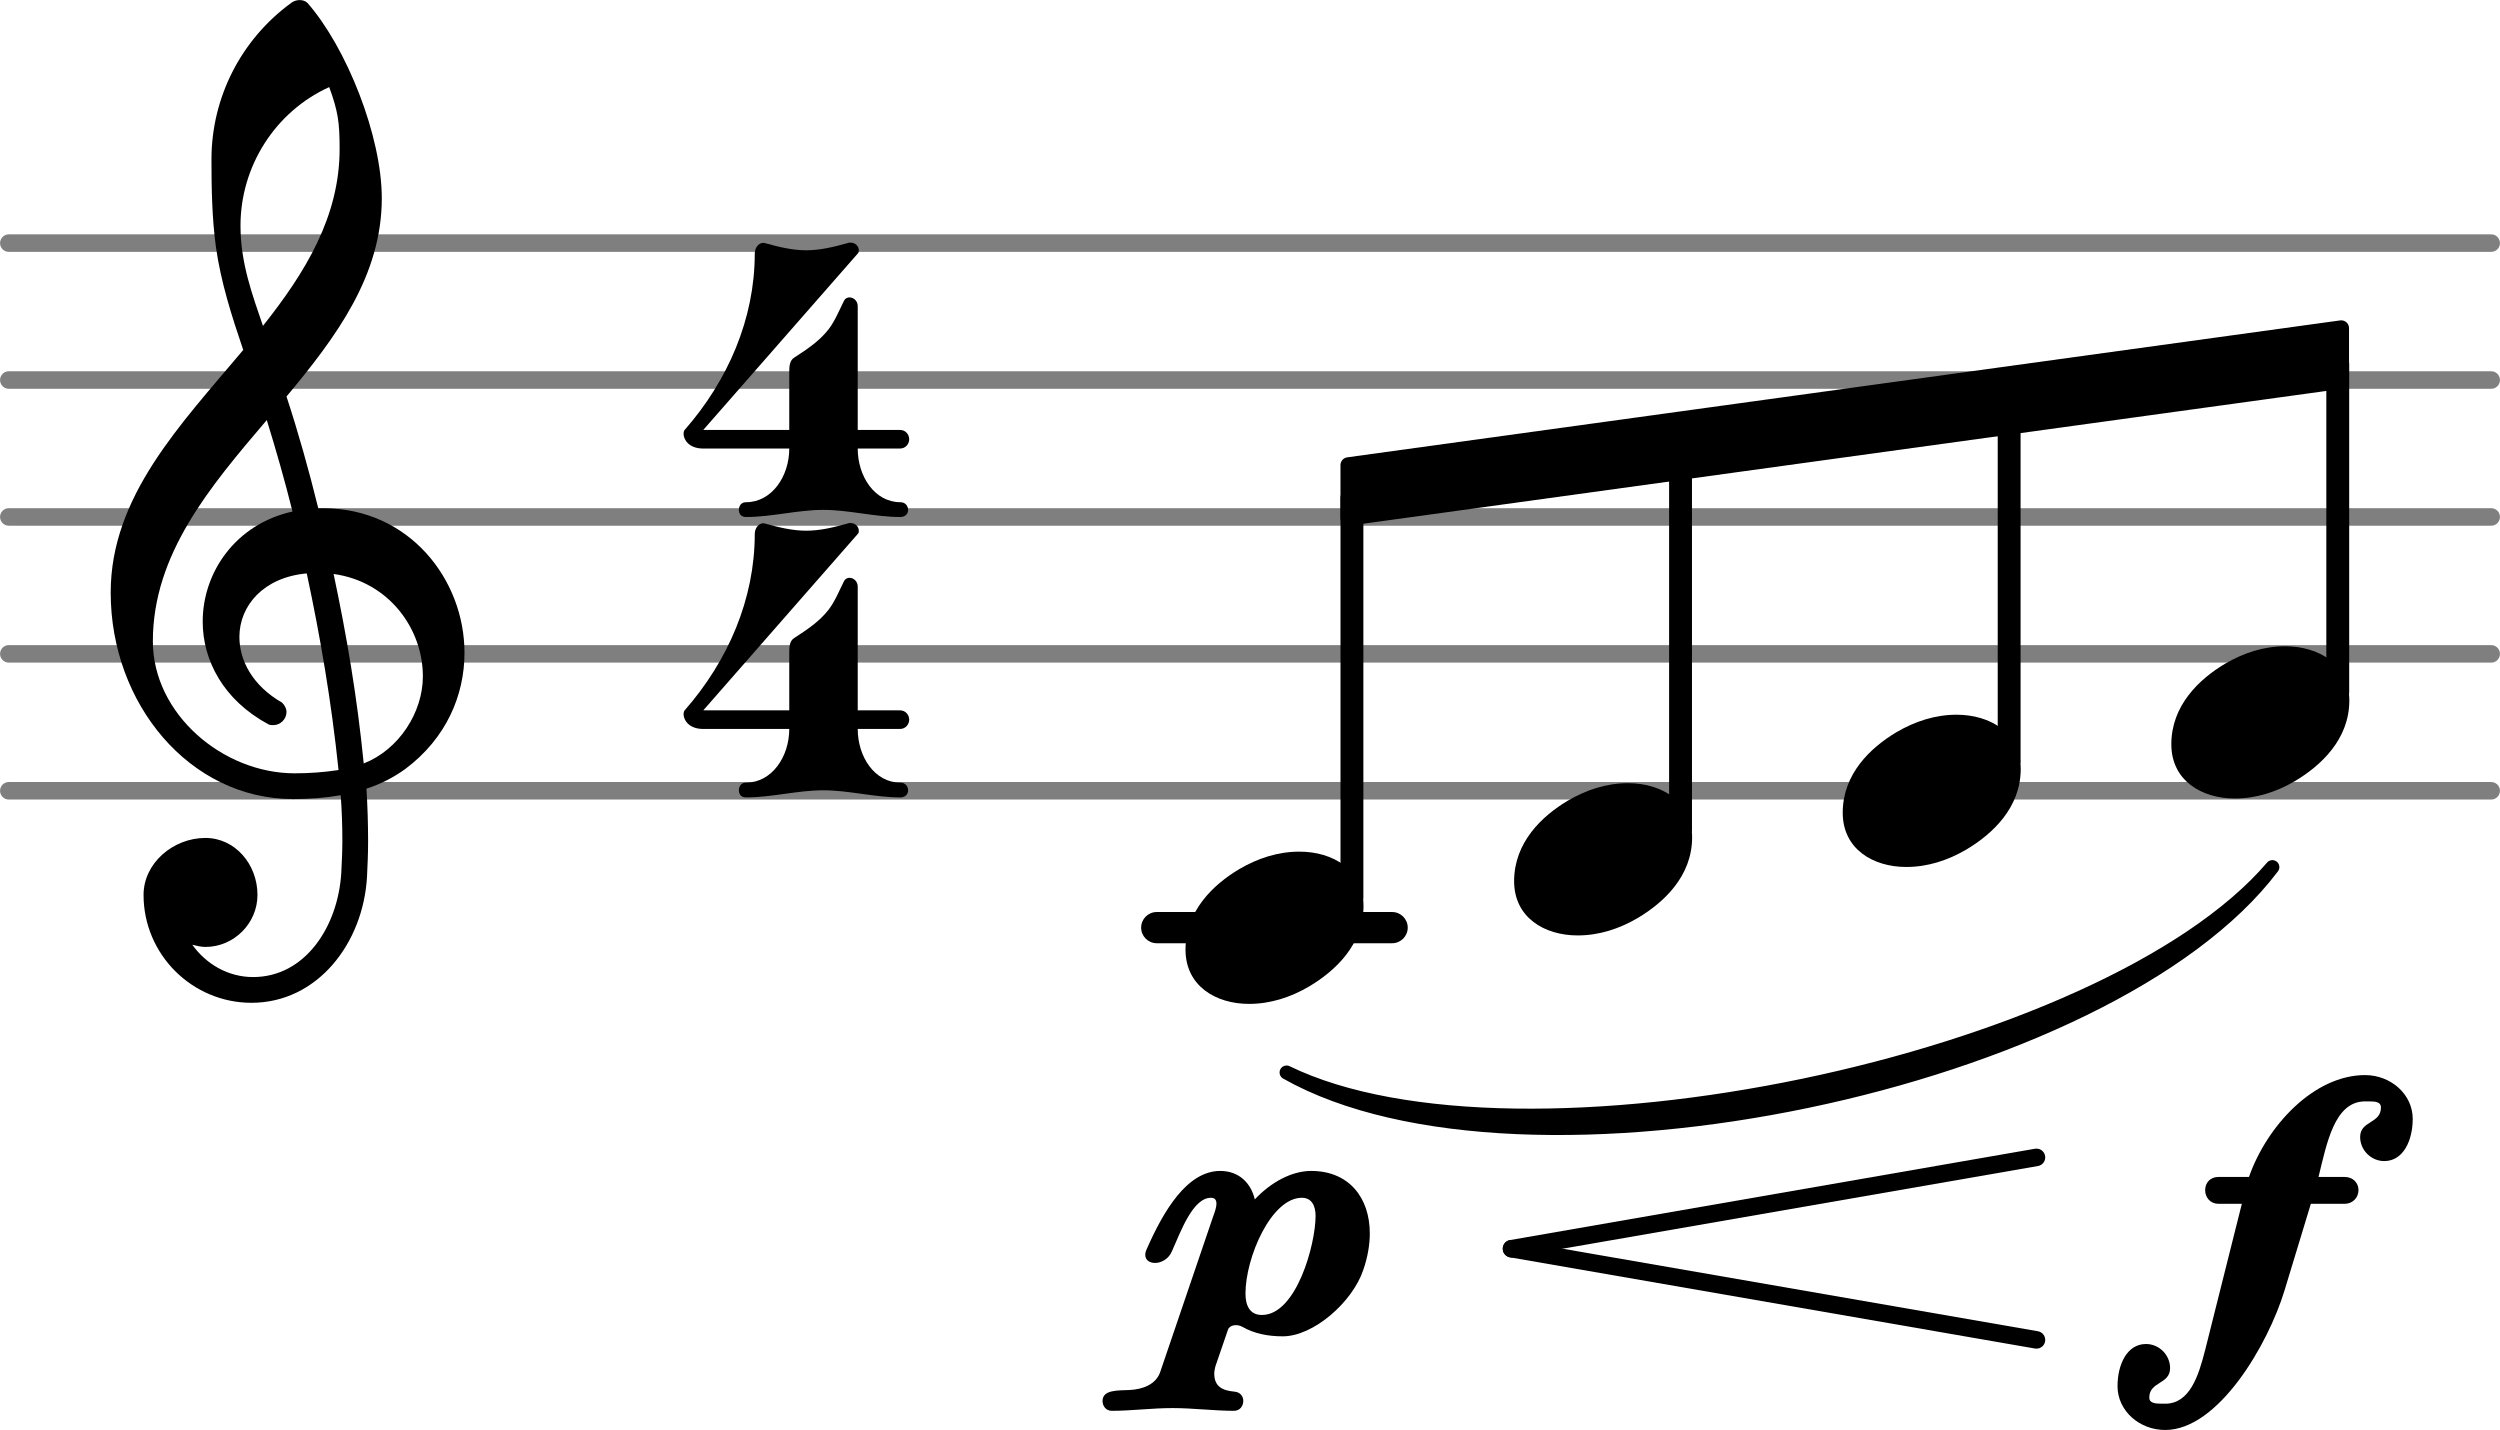
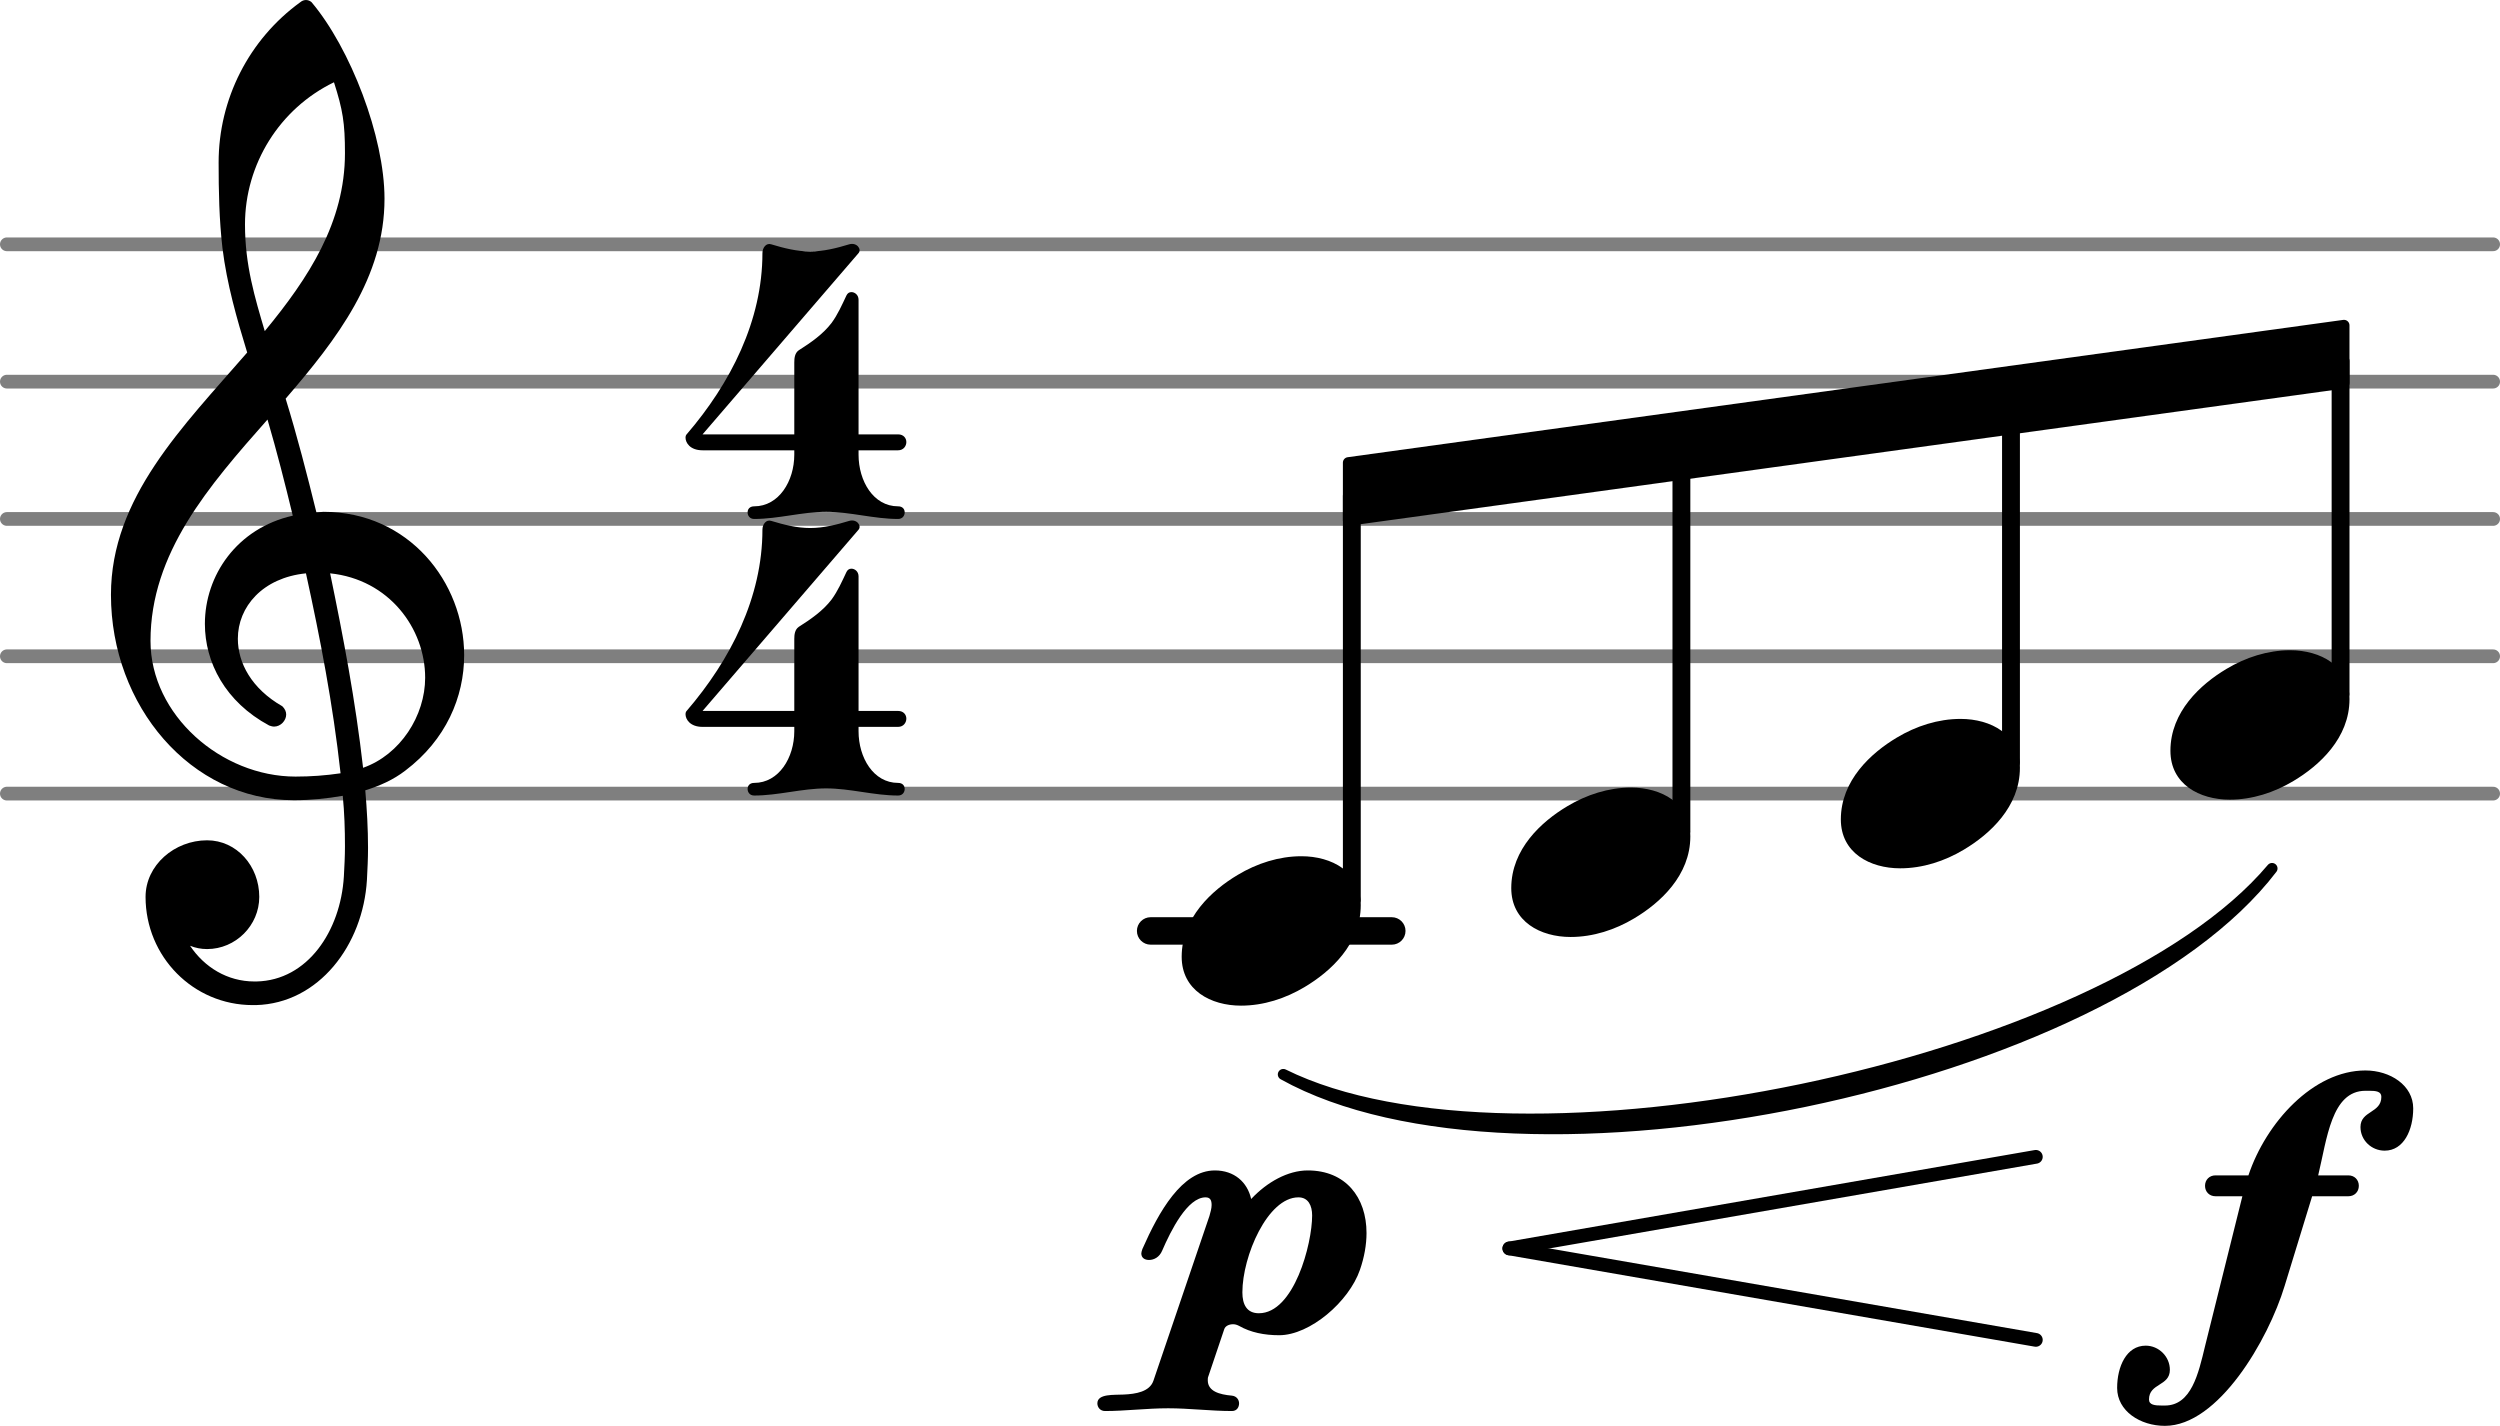
- <svg xmlns="http://www.w3.org/2000/svg" version="1.2" width="22.46mm" height="12.847mm" viewBox="0 0 18.258 10.444" id="svg52">
+ <svg xmlns="http://www.w3.org/2000/svg" version="1.2" width="31.991mm" height="18.246mm" viewBox="0 0 18.205 10.383" id="svg52">
  <defs id="defs56" />
  <style text="style/css" id="style2">
tspan { white-space: pre; }
</style>
-   <g color="#7f7f7f" id="g14" transform="translate(-20.6486,-5.045171)">
-     <line transform="translate(20.6486,10.8207)" stroke-linejoin="round" stroke-linecap="round" stroke-width="0.128" stroke="currentColor" x1="0.064" y1="0" x2="18.194" y2="0" id="line4" />
-     <line transform="translate(20.6486,9.8207)" stroke-linejoin="round" stroke-linecap="round" stroke-width="0.128" stroke="currentColor" x1="0.064" y1="0" x2="18.194" y2="0" id="line6" />
-     <line transform="translate(20.6486,8.8207)" stroke-linejoin="round" stroke-linecap="round" stroke-width="0.128" stroke="currentColor" x1="0.064" y1="0" x2="18.194" y2="0" id="line8" />
-     <line transform="translate(20.6486,7.8207)" stroke-linejoin="round" stroke-linecap="round" stroke-width="0.128" stroke="currentColor" x1="0.064" y1="0" x2="18.194" y2="0" id="line10" />
-     <line transform="translate(20.6486,6.8207)" stroke-linejoin="round" stroke-linecap="round" stroke-width="0.128" stroke="currentColor" x1="0.064" y1="0" x2="18.194" y2="0" id="line12" />
+   <g color="#7f7f7f" id="g14" transform="translate(-14.454,-3.8303)">
+     <line transform="translate(14.454,9.6093)" stroke-linejoin="round" stroke-linecap="round" stroke-width="0.1" stroke="currentColor" x1="0.05" y1="0" x2="18.155" y2="0" id="line4" />
+     <line transform="translate(14.454,8.6093)" stroke-linejoin="round" stroke-linecap="round" stroke-width="0.1" stroke="currentColor" x1="0.05" y1="0" x2="18.155" y2="0" id="line6" />
+     <line transform="translate(14.454,7.6093)" stroke-linejoin="round" stroke-linecap="round" stroke-width="0.1" stroke="currentColor" x1="0.05" y1="0" x2="18.155" y2="0" id="line8" />
+     <line transform="translate(14.454,6.6093)" stroke-linejoin="round" stroke-linecap="round" stroke-width="0.1" stroke="currentColor" x1="0.05" y1="0" x2="18.155" y2="0" id="line10" />
+     <line transform="translate(14.454,5.6093)" stroke-linejoin="round" stroke-linecap="round" stroke-width="0.1" stroke="currentColor" x1="0.05" y1="0" x2="18.155" y2="0" id="line12" />
  </g>
-   <rect x="8.334" y="6.661" width="1.947" height="0.228" ry="0.114" fill="currentColor" id="rect16" />
-   <path d="m 16.69,4.72 c 0.244,0 0.468,0.132 0.468,0.396 0,0.284 -0.208,0.476 -0.396,0.588 -0.136,0.08 -0.284,0.128 -0.44,0.128 -0.244,0 -0.464,-0.132 -0.464,-0.396 0,-0.284 0.204,-0.476 0.392,-0.588 0.136,-0.08 0.284,-0.128 0.44,-0.128 z" fill="currentColor" id="path18" style="stroke-width:0.004" />
-   <line stroke-linejoin="round" stroke-linecap="round" stroke-width="0.128" stroke="currentColor" x1="11.039" y1="9.12" x2="14.873" y2="9.786" id="line20" />
-   <line stroke-linejoin="round" stroke-linecap="round" stroke-width="0.128" stroke="currentColor" x1="11.039" y1="9.12" x2="14.873" y2="8.453" id="line22" />
-   <path d="m 16.877,8.792 -0.192,0.632 c -0.12,0.396 -0.484,1.02 -0.872,1.02 -0.188,0 -0.348,-0.14 -0.348,-0.32 0,-0.156 0.068,-0.308 0.208,-0.308 0.096,0 0.176,0.08 0.176,0.176 0,0.12 -0.152,0.096 -0.152,0.216 0,0.04 0.044,0.044 0.092,0.044 h 0.024 c 0.18,0 0.244,-0.204 0.292,-0.392 l 0.268,-1.068 h -0.172 c -0.056,0 -0.096,-0.044 -0.096,-0.1 0,-0.056 0.04,-0.096 0.096,-0.096 h 0.224 c 0.132,-0.376 0.476,-0.744 0.848,-0.744 0.188,0 0.348,0.14 0.348,0.32 0,0.156 -0.068,0.308 -0.208,0.308 -0.096,0 -0.176,-0.08 -0.176,-0.176 0,-0.12 0.152,-0.096 0.152,-0.216 0,-0.04 -0.04,-0.044 -0.088,-0.044 h -0.028 c -0.224,0 -0.28,0.308 -0.34,0.552 h 0.192 c 0.056,0 0.1,0.04 0.1,0.096 0,0.056 -0.044,0.1 -0.1,0.1 z" fill="currentColor" id="path24" style="stroke-width:0.004" />
-   <rect x="16.99" y="2.601" width="0.167" height="2.513" ry="0.057" fill="currentColor" id="rect26" />
-   <path d="m 11.89,5.72 c 0.244,0 0.468,0.132 0.468,0.396 0,0.284 -0.208,0.476 -0.396,0.588 -0.136,0.08 -0.284,0.128 -0.44,0.128 -0.244,0 -0.464,-0.132 -0.464,-0.396 0,-0.284 0.204,-0.476 0.392,-0.588 0.136,-0.08 0.284,-0.128 0.44,-0.128 z" fill="currentColor" id="path28" style="stroke-width:0.004" />
-   <rect x="12.19" y="3.253" width="0.167" height="2.861" ry="0.057" fill="currentColor" id="rect30" />
-   <path d="m 14.29,5.22 c 0.244,0 0.468,0.132 0.468,0.396 0,0.284 -0.208,0.476 -0.396,0.588 -0.136,0.08 -0.284,0.128 -0.44,0.128 -0.244,0 -0.464,-0.132 -0.464,-0.396 0,-0.284 0.204,-0.476 0.392,-0.588 0.136,-0.08 0.284,-0.128 0.44,-0.128 z" fill="currentColor" id="path32" style="stroke-width:0.004" />
-   <rect x="14.59" y="2.927" width="0.167" height="2.687" ry="0.057" fill="currentColor" id="rect34" />
-   <polygon transform="translate(9.7898,3.589629)" stroke-linejoin="round" stroke-linecap="round" stroke-width="0.114" fill="currentColor" stroke="currentColor" points="0.057,0.193 0.057,-0.193 7.309,-1.193 7.309,-0.807 " id="polygon36" />
-   <path stroke-width="0.102" stroke-linejoin="round" stroke-linecap="round" stroke="currentColor" fill="currentColor" d="m 9.396,7.833 c 1.724,0.975 6.008,0.082 7.2,-1.5 v 0 c -1.223,1.431 -5.507,2.324 -7.2,1.5 z" id="path38" />
-   <path d="m 9.49,6.22 c 0.244,0 0.468,0.132 0.468,0.396 0,0.284 -0.208,0.476 -0.396,0.588 -0.136,0.08 -0.284,0.128 -0.44,0.128 -0.244,0 -0.464,-0.132 -0.464,-0.396 0,-0.284 0.204,-0.476 0.392,-0.588 0.136,-0.08 0.284,-0.128 0.44,-0.128 z" fill="currentColor" id="path40" style="stroke-width:0.004" />
-   <path d="m 9.508,8.748 c -0.224,0 -0.412,0.436 -0.412,0.7 0,0.088 0.032,0.156 0.12,0.156 0.252,0 0.392,-0.516 0.392,-0.724 0,-0.072 -0.028,-0.132 -0.1,-0.132 z m -0.496,1.556 c -0.144,0 -0.3,-0.02 -0.448,-0.02 -0.152,0 -0.3,0.02 -0.444,0.02 -0.044,0 -0.068,-0.036 -0.068,-0.072 0,-0.084 0.116,-0.076 0.196,-0.08 0.096,-0.004 0.192,-0.04 0.224,-0.128 l 0.388,-1.14 c 0.012,-0.032 0.024,-0.068 0.024,-0.092 0,-0.028 -0.012,-0.044 -0.04,-0.044 -0.132,0 -0.22,0.244 -0.284,0.388 -0.024,0.06 -0.08,0.088 -0.124,0.088 -0.04,0 -0.072,-0.02 -0.072,-0.06 0,-0.012 0.004,-0.028 0.012,-0.044 0.12,-0.272 0.292,-0.568 0.536,-0.568 0.136,0 0.224,0.088 0.252,0.208 0.116,-0.124 0.268,-0.208 0.412,-0.208 0.276,0 0.428,0.196 0.428,0.456 0,0.084 -0.016,0.176 -0.048,0.268 -0.08,0.236 -0.364,0.484 -0.588,0.484 -0.108,0 -0.208,-0.02 -0.292,-0.068 -0.04,-0.024 -0.096,-0.016 -0.108,0.02 l -0.092,0.268 c -0.004,0.016 -0.008,0.036 -0.008,0.052 0,0.092 0.056,0.124 0.148,0.132 0.044,0.004 0.064,0.036 0.064,0.068 0,0.036 -0.024,0.072 -0.068,0.072 z" fill="currentColor" id="path42" style="stroke-width:0.004" />
-   <path d="M 2.324,3.712 H 2.36 c 0.628,0 1.032,0.52 1.032,1.056 0,0.308 -0.132,0.624 -0.432,0.848 -0.088,0.064 -0.184,0.112 -0.284,0.144 0.008,0.128 0.012,0.26 0.012,0.388 0,0.084 -0.004,0.172 -0.008,0.256 -0.028,0.488 -0.364,0.92 -0.844,0.92 -0.432,0 -0.788,-0.352 -0.788,-0.788 0,-0.232 0.216,-0.416 0.452,-0.416 0.216,0 0.38,0.192 0.38,0.416 0,0.208 -0.172,0.38 -0.38,0.38 -0.032,0 -0.064,-0.008 -0.096,-0.016 0.1,0.14 0.26,0.236 0.444,0.236 0.38,0 0.62,-0.368 0.644,-0.76 0.004,-0.08 0.008,-0.156 0.008,-0.236 0,-0.112 -0.004,-0.22 -0.012,-0.332 -0.116,0.02 -0.228,0.028 -0.348,0.028 -0.756,0 -1.332,-0.696 -1.332,-1.508 0,-0.704 0.512,-1.228 0.968,-1.772 -0.084,-0.248 -0.164,-0.496 -0.2,-0.756 -0.028,-0.208 -0.032,-0.424 -0.032,-0.636 0,-0.452 0.216,-0.876 0.584,-1.144 0.032,-0.024 0.084,-0.028 0.116,0 0.288,0.328 0.544,0.976 0.544,1.428 0,0.564 -0.332,1.012 -0.696,1.448 0.088,0.268 0.164,0.54 0.232,0.816 z m 0.332,1.864 c 0.256,-0.1 0.432,-0.372 0.432,-0.636 0,-0.348 -0.248,-0.692 -0.652,-0.748 0.096,0.452 0.172,0.9 0.22,1.384 z m -0.504,0.072 c 0.108,0 0.216,-0.008 0.32,-0.024 -0.052,-0.5 -0.132,-0.968 -0.232,-1.436 -0.316,0.028 -0.492,0.236 -0.492,0.464 0,0.172 0.096,0.356 0.312,0.48 0.02,0.02 0.032,0.044 0.032,0.068 0,0.052 -0.044,0.096 -0.096,0.096 -0.012,0 -0.028,0 -0.04,-0.008 -0.324,-0.176 -0.476,-0.464 -0.476,-0.748 0,-0.36 0.24,-0.712 0.656,-0.804 -0.056,-0.224 -0.12,-0.448 -0.188,-0.668 -0.416,0.488 -0.832,0.98 -0.832,1.616 0,0.528 0.508,0.964 1.036,0.964 z m 0.328,-4.56 c 0,-0.196 -0.012,-0.276 -0.076,-0.452 -0.396,0.18 -0.648,0.58 -0.648,1.012 0,0.276 0.088,0.508 0.164,0.732 0.308,-0.388 0.56,-0.796 0.56,-1.292 z" fill="currentColor" id="path44" style="stroke-width:0.004" />
-   <path d="m 5.8,2.612 c 0.092,-0.06 0.184,-0.12 0.252,-0.208 0.048,-0.064 0.076,-0.136 0.112,-0.208 0.008,-0.016 0.024,-0.024 0.04,-0.024 0.028,0 0.06,0.024 0.06,0.064 v 0.904 h 0.308 c 0.044,0 0.068,0.036 0.068,0.068 0,0.032 -0.024,0.068 -0.068,0.068 H 6.264 c 0,0.204 0.124,0.392 0.312,0.392 0.036,0 0.056,0.028 0.056,0.056 0,0.028 -0.02,0.052 -0.056,0.052 -0.188,0 -0.376,-0.052 -0.564,-0.052 -0.188,0 -0.376,0.052 -0.564,0.052 -0.036,0 -0.052,-0.024 -0.052,-0.052 0,-0.028 0.016,-0.056 0.052,-0.056 0.188,0 0.316,-0.188 0.316,-0.392 H 5.136 c -0.108,0 -0.144,-0.068 -0.144,-0.108 0,-0.012 0.004,-0.024 0.008,-0.028 0.316,-0.36 0.512,-0.812 0.512,-1.288 0,-0.048 0.036,-0.088 0.076,-0.076 0.1,0.028 0.2,0.052 0.3,0.052 0.1,0 0.2,-0.024 0.3,-0.052 0.008,-0.004 0.016,-0.004 0.024,-0.004 0.036,0 0.06,0.028 0.06,0.056 0,0.008 0,0.016 -0.008,0.024 l -1.128,1.288 h 0.628 v -0.428 c 0,-0.04 0.004,-0.08 0.036,-0.1 z" fill="currentColor" id="path46" style="stroke-width:0.004" />
-   <path d="m 5.8,4.66 c 0.092,-0.06 0.184,-0.12 0.252,-0.208 0.048,-0.064 0.076,-0.136 0.112,-0.208 0.008,-0.016 0.024,-0.024 0.04,-0.024 0.028,0 0.06,0.024 0.06,0.064 v 0.904 h 0.308 c 0.044,0 0.068,0.036 0.068,0.068 0,0.032 -0.024,0.068 -0.068,0.068 H 6.264 c 0,0.204 0.124,0.392 0.312,0.392 0.036,0 0.056,0.028 0.056,0.056 0,0.028 -0.02,0.052 -0.056,0.052 -0.188,0 -0.376,-0.052 -0.564,-0.052 -0.188,0 -0.376,0.052 -0.564,0.052 -0.036,0 -0.052,-0.024 -0.052,-0.052 0,-0.028 0.016,-0.056 0.052,-0.056 0.188,0 0.316,-0.188 0.316,-0.392 H 5.136 c -0.108,0 -0.144,-0.068 -0.144,-0.108 0,-0.012 0.004,-0.024 0.008,-0.028 0.316,-0.36 0.512,-0.812 0.512,-1.288 0,-0.048 0.036,-0.088 0.076,-0.076 0.1,0.028 0.2,0.052 0.3,0.052 0.1,0 0.2,-0.024 0.3,-0.052 0.008,-0.004 0.016,-0.004 0.024,-0.004 0.036,0 0.06,0.028 0.06,0.056 0,0.008 0,0.016 -0.008,0.024 l -1.128,1.288 h 0.628 v -0.428 c 0,-0.04 0.004,-0.08 0.036,-0.1 z" fill="currentColor" id="path48" style="stroke-width:0.004" />
-   <rect x="9.79" y="3.578" width="0.167" height="3.035" ry="0.057" fill="currentColor" id="rect50" />
+   <rect x="8.279" y="6.679" width="1.956" height="0.2" ry="0.1" fill="currentColor" id="rect16" />
+   <path d="m 16.677,4.735 c 0.22,0 0.432,0.112 0.432,0.356 0,0.284 -0.22,0.484 -0.408,0.596 -0.14,0.084 -0.3,0.136 -0.464,0.136 -0.22,0 -0.432,-0.112 -0.432,-0.356 0,-0.284 0.22,-0.484 0.408,-0.596 0.14,-0.084 0.3,-0.136 0.464,-0.136 z" fill="currentColor" id="path18" style="stroke-width:0.004" />
+   <line stroke-linejoin="round" stroke-linecap="round" stroke-width="0.1" stroke="currentColor" x1="10.991" y1="9.091" x2="14.825" y2="9.757" id="line20" />
+   <line stroke-linejoin="round" stroke-linecap="round" stroke-width="0.1" stroke="currentColor" x1="10.991" y1="9.091" x2="14.825" y2="8.424" id="line22" />
+   <path d="m 16.837,8.711 -0.2,0.652 c -0.12,0.396 -0.484,1.02 -0.872,1.02 -0.18,0 -0.348,-0.108 -0.348,-0.276 0,-0.156 0.068,-0.308 0.208,-0.308 0.096,0 0.176,0.08 0.176,0.176 0,0.12 -0.152,0.096 -0.152,0.216 0,0.04 0.044,0.044 0.092,0.044 h 0.024 c 0.192,0 0.244,-0.232 0.292,-0.432 l 0.272,-1.092 h -0.196 c -0.044,0 -0.076,-0.032 -0.076,-0.076 0,-0.044 0.032,-0.076 0.076,-0.076 h 0.24 c 0.128,-0.384 0.472,-0.764 0.852,-0.764 0.18,0 0.348,0.108 0.348,0.276 0,0.156 -0.068,0.308 -0.208,0.308 -0.096,0 -0.176,-0.076 -0.176,-0.172 0,-0.12 0.152,-0.1 0.152,-0.22 0,-0.04 -0.04,-0.044 -0.088,-0.044 h -0.028 c -0.248,0 -0.28,0.352 -0.344,0.616 h 0.22 c 0.044,0 0.076,0.032 0.076,0.076 0,0.044 -0.032,0.076 -0.076,0.076 z" fill="currentColor" id="path24" style="stroke-width:0.004" />
+   <rect x="16.979" y="2.588" width="0.13" height="2.505" ry="0.04" fill="currentColor" id="rect26" />
+   <path d="m 11.877,5.735 c 0.22,0 0.432,0.112 0.432,0.356 0,0.284 -0.22,0.484 -0.408,0.596 -0.14,0.084 -0.3,0.136 -0.464,0.136 -0.22,0 -0.432,-0.112 -0.432,-0.356 0,-0.284 0.22,-0.484 0.408,-0.596 0.14,-0.084 0.3,-0.136 0.464,-0.136 z" fill="currentColor" id="path28" style="stroke-width:0.004" />
+   <rect x="12.179" y="3.243" width="0.13" height="2.85" ry="0.04" fill="currentColor" id="rect30" />
+   <path d="m 14.277,5.235 c 0.22,0 0.432,0.112 0.432,0.356 0,0.284 -0.22,0.484 -0.408,0.596 -0.14,0.084 -0.3,0.136 -0.464,0.136 -0.22,0 -0.432,-0.112 -0.432,-0.356 0,-0.284 0.22,-0.484 0.408,-0.596 0.14,-0.084 0.3,-0.136 0.464,-0.136 z" fill="currentColor" id="path32" style="stroke-width:0.004" />
+   <rect x="14.579" y="2.915" width="0.13" height="2.678" ry="0.04" fill="currentColor" id="rect34" />
+   <polygon transform="translate(9.7789,3.579)" stroke-linejoin="round" stroke-linecap="round" stroke-width="0.08" fill="currentColor" stroke="currentColor" points="0.04,0.21 0.04,-0.21 7.29,-1.21 7.29,-0.79 " id="polygon36" />
+   <path stroke-width="0.08" stroke-linejoin="round" stroke-linecap="round" stroke="currentColor" fill="currentColor" d="m 9.345,7.824 c 1.721,0.958 6.005,0.066 7.2,-1.5 v 0 c -1.22,1.448 -5.504,2.341 -7.2,1.5 z" id="path38" />
+   <path d="m 9.477,6.235 c 0.22,0 0.432,0.112 0.432,0.356 0,0.284 -0.22,0.484 -0.408,0.596 -0.14,0.084 -0.3,0.136 -0.464,0.136 -0.22,0 -0.432,-0.112 -0.432,-0.356 0,-0.284 0.22,-0.484 0.408,-0.596 0.14,-0.084 0.3,-0.136 0.464,-0.136 z" fill="currentColor" id="path40" style="stroke-width:0.004" />
+   <path d="m 9.455,8.719 c -0.224,0 -0.408,0.428 -0.408,0.692 0,0.088 0.032,0.152 0.12,0.152 0.256,0 0.388,-0.504 0.388,-0.712 0,-0.072 -0.028,-0.132 -0.1,-0.132 z m -0.484,1.556 c -0.152,0 -0.312,-0.02 -0.464,-0.02 -0.156,0 -0.312,0.02 -0.46,0.02 -0.036,0 -0.056,-0.028 -0.056,-0.056 0,-0.072 0.124,-0.06 0.192,-0.064 0.088,-0.004 0.188,-0.02 0.216,-0.1 l 0.408,-1.2 c 0.008,-0.028 0.016,-0.056 0.016,-0.08 0,-0.032 -0.008,-0.056 -0.044,-0.056 -0.132,0 -0.252,0.24 -0.316,0.388 -0.02,0.048 -0.06,0.068 -0.096,0.068 -0.032,0 -0.056,-0.016 -0.056,-0.048 0,-0.008 0.004,-0.02 0.008,-0.032 0.12,-0.272 0.288,-0.572 0.528,-0.572 0.14,0 0.236,0.084 0.264,0.208 0.116,-0.124 0.268,-0.208 0.412,-0.208 0.276,0 0.428,0.196 0.428,0.456 0,0.084 -0.016,0.176 -0.048,0.268 -0.08,0.232 -0.364,0.476 -0.588,0.476 -0.108,0 -0.208,-0.02 -0.292,-0.068 -0.016,-0.008 -0.028,-0.012 -0.044,-0.012 -0.028,0 -0.056,0.012 -0.064,0.036 l -0.116,0.344 c -0.004,0.008 -0.004,0.02 -0.004,0.028 0,0.08 0.084,0.104 0.176,0.112 0.036,0.004 0.052,0.032 0.052,0.056 0,0.028 -0.016,0.056 -0.052,0.056 z" fill="currentColor" id="path42" style="stroke-width:0.004" />
+   <path d="M 1.864,7.319 H 1.84 c -0.432,0 -0.78,-0.352 -0.78,-0.788 0,-0.232 0.212,-0.412 0.448,-0.412 0.216,0 0.38,0.188 0.38,0.412 0,0.208 -0.172,0.38 -0.38,0.38 -0.044,0 -0.084,-0.008 -0.124,-0.024 0.104,0.156 0.272,0.26 0.468,0.26 H 1.868 Z M 2.644,5.591 C 2.916,5.495 3.096,5.211 3.096,4.935 3.096,4.575 2.832,4.219 2.404,4.175 2.5,4.639 2.588,5.099 2.644,5.591 Z M 1.096,4.667 c 0,0.54 0.516,0.988 1.056,0.988 0.112,0 0.22,-0.008 0.328,-0.024 C 2.424,5.123 2.332,4.651 2.228,4.175 1.912,4.207 1.732,4.419 1.732,4.651 c 0,0.176 0.1,0.364 0.324,0.492 0.02,0.02 0.028,0.04 0.028,0.06 0,0.044 -0.04,0.088 -0.088,0.088 C 1.984,5.291 1.972,5.287 1.96,5.283 1.64,5.111 1.492,4.823 1.492,4.543 1.492,4.191 1.724,3.847 2.132,3.755 2.076,3.523 2.016,3.287 1.948,3.055 1.52,3.539 1.096,4.027 1.096,4.667 Z M 2.14,5.827 C 1.388,5.827 0.808,5.139 0.808,4.331 0.808,3.623 1.332,3.107 1.8,2.567 1.724,2.319 1.652,2.067 1.62,1.807 1.596,1.599 1.592,1.391 1.592,1.183 c 0,-0.46 0.22,-0.896 0.596,-1.168 0.024,-0.02 0.056,-0.02 0.08,0 0.284,0.336 0.532,0.98 0.532,1.432 0,0.572 -0.344,1.02 -0.72,1.456 0.084,0.272 0.156,0.552 0.224,0.828 0.016,0 0.036,-0.004 0.052,-0.004 0.62,0 1.024,0.512 1.024,1.044 0,0.304 -0.132,0.616 -0.428,0.84 C 2.864,5.679 2.764,5.723 2.66,5.755 2.672,5.895 2.68,6.035 2.68,6.175 2.68,6.251 2.676,6.331 2.672,6.407 2.644,6.883 2.32,7.307 1.864,7.319 L 1.868,7.147 C 2.24,7.139 2.48,6.779 2.504,6.383 2.508,6.311 2.512,6.235 2.512,6.163 2.512,6.039 2.508,5.919 2.496,5.795 2.38,5.815 2.264,5.827 2.14,5.827 Z M 2.512,1.115 c 0,-0.22 -0.016,-0.316 -0.08,-0.516 -0.396,0.192 -0.648,0.596 -0.648,1.036 0,0.296 0.072,0.532 0.144,0.776 0.32,-0.388 0.584,-0.792 0.584,-1.296 z" fill="currentColor" id="path44" style="stroke-width:0.004" />
+   <path d="m 5.784,3.311 h 0.468 c 0,0.192 0.108,0.376 0.288,0.376 0.032,0 0.048,0.02 0.048,0.044 0,0.024 -0.016,0.048 -0.048,0.048 -0.176,0 -0.348,-0.052 -0.524,-0.052 -0.176,0 -0.348,0.052 -0.524,0.052 -0.032,0 -0.048,-0.024 -0.048,-0.048 0,-0.024 0.016,-0.044 0.048,-0.044 0.18,0 0.292,-0.184 0.292,-0.376 z M 5.816,2.551 C 5.904,2.495 5.992,2.435 6.056,2.351 6.1,2.291 6.132,2.219 6.164,2.151 6.172,2.135 6.184,2.127 6.2,2.127 c 0.024,0 0.052,0.02 0.052,0.056 v 0.98 H 6.54 c 0.04,0 0.06,0.028 0.06,0.056 0,0.028 -0.02,0.06 -0.06,0.06 H 6.252 V 3.311 H 5.784 V 3.279 H 5.116 C 5.024,3.279 4.992,3.223 4.992,3.187 4.992,3.175 4.996,3.167 5,3.163 5.32,2.791 5.552,2.335 5.552,1.843 5.552,1.803 5.58,1.767 5.616,1.779 5.708,1.807 5.804,1.831 5.9,1.831 5.996,1.831 6.092,1.807 6.184,1.779 6.24,1.763 6.276,1.815 6.252,1.843 L 5.116,3.163 H 5.784 V 2.639 c 0,-0.032 0.004,-0.068 0.032,-0.088 z" fill="currentColor" id="path46" style="stroke-width:0.004" />
+   <path d="m 5.784,5.325 h 0.468 c 0,0.192 0.108,0.376 0.288,0.376 0.032,0 0.048,0.02 0.048,0.044 0,0.024 -0.016,0.048 -0.048,0.048 -0.176,0 -0.348,-0.052 -0.524,-0.052 -0.176,0 -0.348,0.052 -0.524,0.052 -0.032,0 -0.048,-0.024 -0.048,-0.048 0,-0.024 0.016,-0.044 0.048,-0.044 0.18,0 0.292,-0.184 0.292,-0.376 z m 0.032,-0.76 c 0.088,-0.056 0.176,-0.116 0.24,-0.2 0.044,-0.06 0.076,-0.132 0.108,-0.2 0.008,-0.016 0.02,-0.024 0.036,-0.024 0.024,0 0.052,0.02 0.052,0.056 v 0.98 H 6.54 c 0.04,0 0.06,0.028 0.06,0.056 0,0.028 -0.02,0.06 -0.06,0.06 H 6.252 v 0.032 H 5.784 V 5.293 H 5.116 c -0.092,0 -0.124,-0.056 -0.124,-0.092 0,-0.012 0.004,-0.02 0.008,-0.024 0.32,-0.372 0.552,-0.828 0.552,-1.32 0,-0.04 0.028,-0.076 0.064,-0.064 0.092,0.028 0.188,0.052 0.284,0.052 0.096,0 0.192,-0.024 0.284,-0.052 0.056,-0.016 0.092,0.036 0.068,0.064 l -1.136,1.32 h 0.668 v -0.524 c 0,-0.032 0.004,-0.068 0.032,-0.088 z" fill="currentColor" id="path48" style="stroke-width:0.004" />
+   <rect x="9.779" y="3.57" width="0.13" height="3.023" ry="0.04" fill="currentColor" id="rect50" />
</svg>
